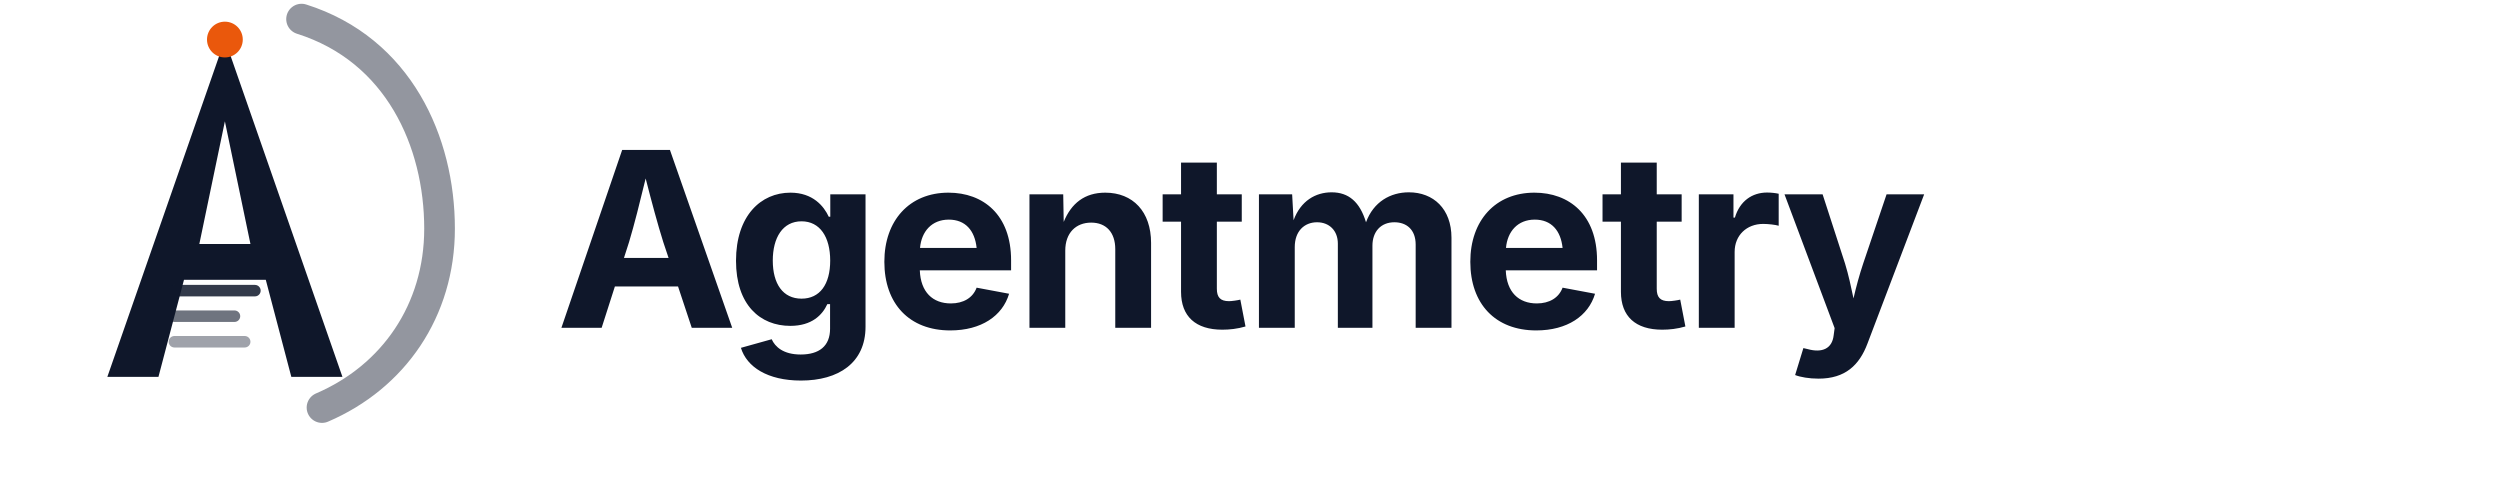
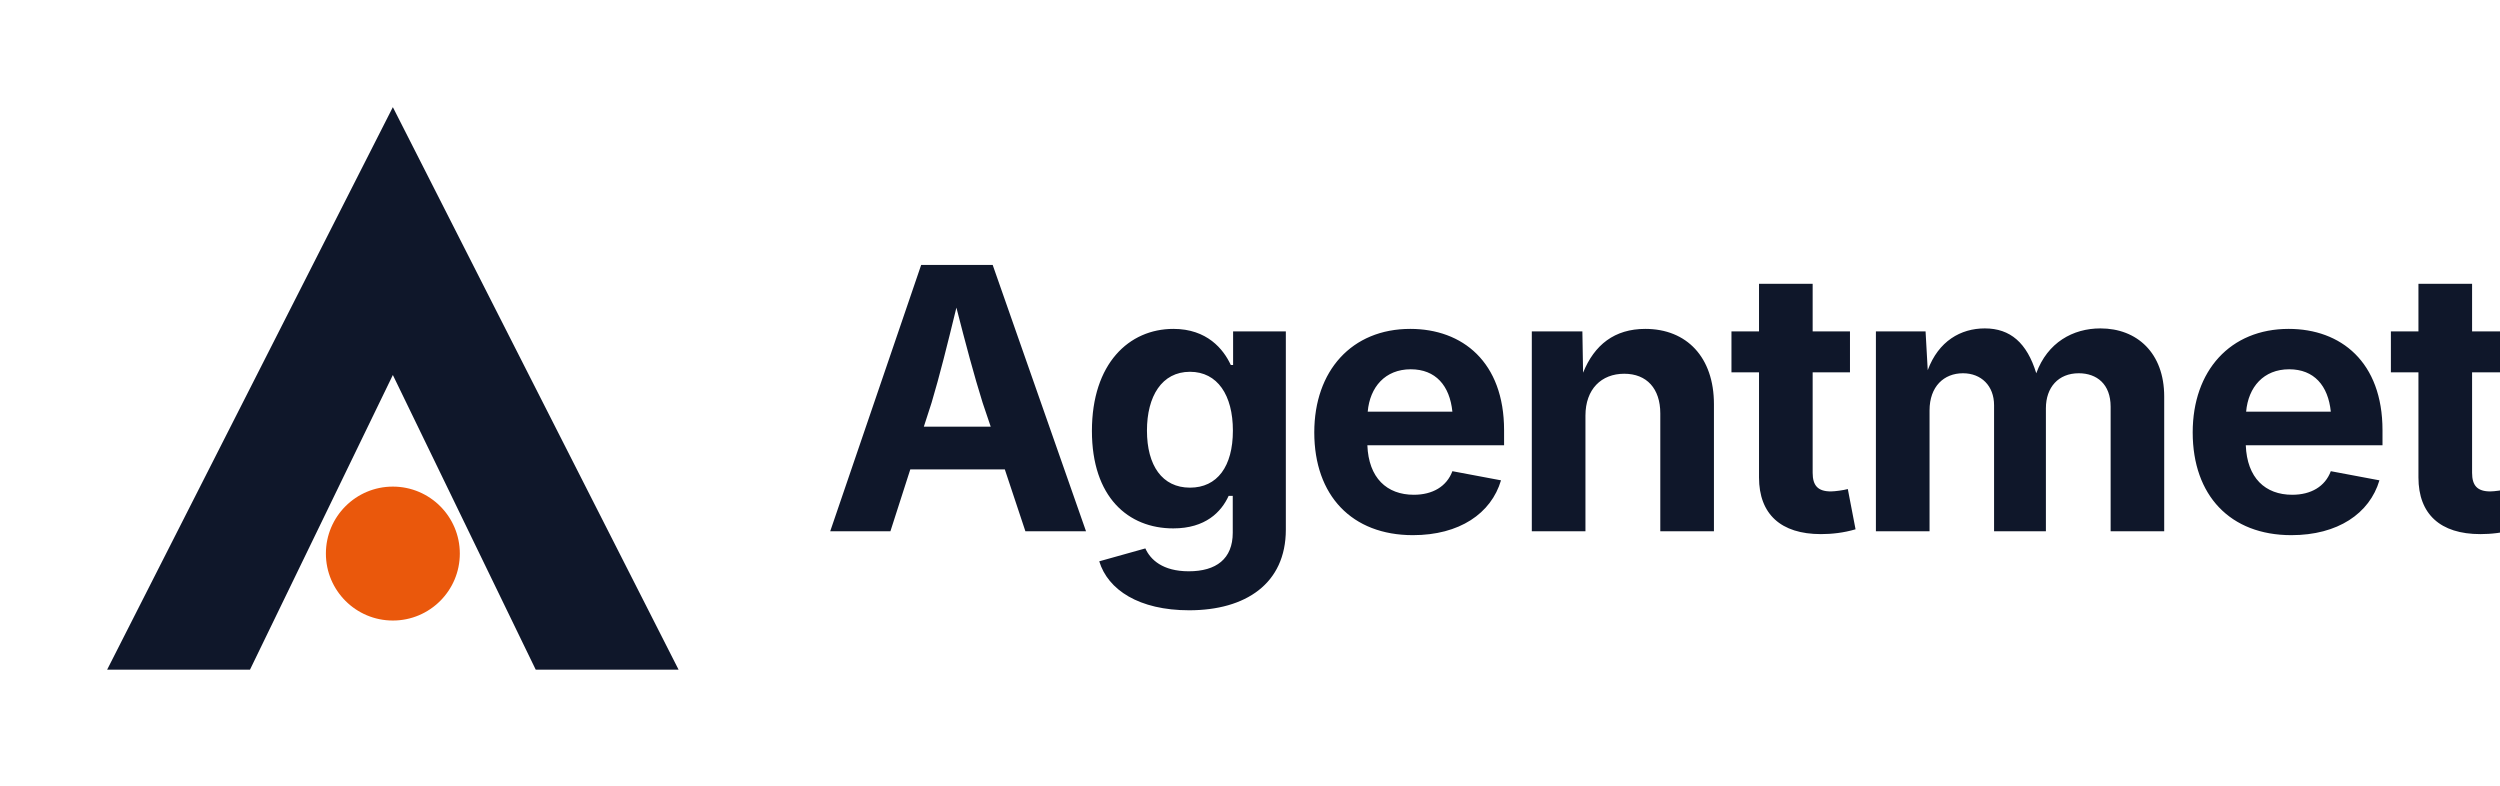
- <svg xmlns="http://www.w3.org/2000/svg" width="900" height="176" viewBox="0 0 900 176" fill="none" role="img" aria-label="Agentmetry">
-   <g transform="translate(0,-6) scale(0.92)">
-     <path d="M118 14C156 26 172 62 172 96C172 128 154 154 126 166" stroke="#0F172A" stroke-width="12" stroke-linecap="round" fill="none" opacity="0.45" />
-     <path fill-rule="evenodd" clip-rule="evenodd" d="M88 22L42 154H62L72 116H104L114 154H134L88 22ZM88 54L78 102H98L88 54Z" fill="#0F172A" />
-     <rect x="66" y="118" width="36" height="4.5" rx="2.25" fill="#0F172A" opacity="0.85" />
-     <rect x="66" y="128" width="28" height="4.5" rx="2.25" fill="#0F172A" opacity="0.6" />
-     <rect x="66" y="138" width="32" height="4.5" rx="2.25" fill="#0F172A" opacity="0.4" />
-     <circle cx="88" cy="22" r="7" fill="#EA580C" />
-   </g>
-   <text x="200" y="118" fill="#0F172A" font-family="Inter, ui-sans-serif, system-ui, -apple-system, Segoe UI, Roboto, Helvetica, Arial, sans-serif" font-size="88" font-weight="650" letter-spacing="-2.2">Agentmetry</text>
+ <svg xmlns="http://www.w3.org/2000/svg" width="560" height="176" viewBox="0 0 560 176" fill="none" role="img" aria-label="Agentmetry">
+   <path d="M88 24 L152 150 H120 L88 84 L56 150 H24 Z" fill="#0F172A" />
+   <circle cx="88" cy="124" r="15" fill="#EA580C" />
+   <text x="184" y="119" fill="#0F172A" font-family="Inter, ui-sans-serif, system-ui, -apple-system, Segoe UI, Roboto, Helvetica, Arial, sans-serif" font-size="82" font-weight="650" letter-spacing="-2">Agentmetry</text>
</svg>
